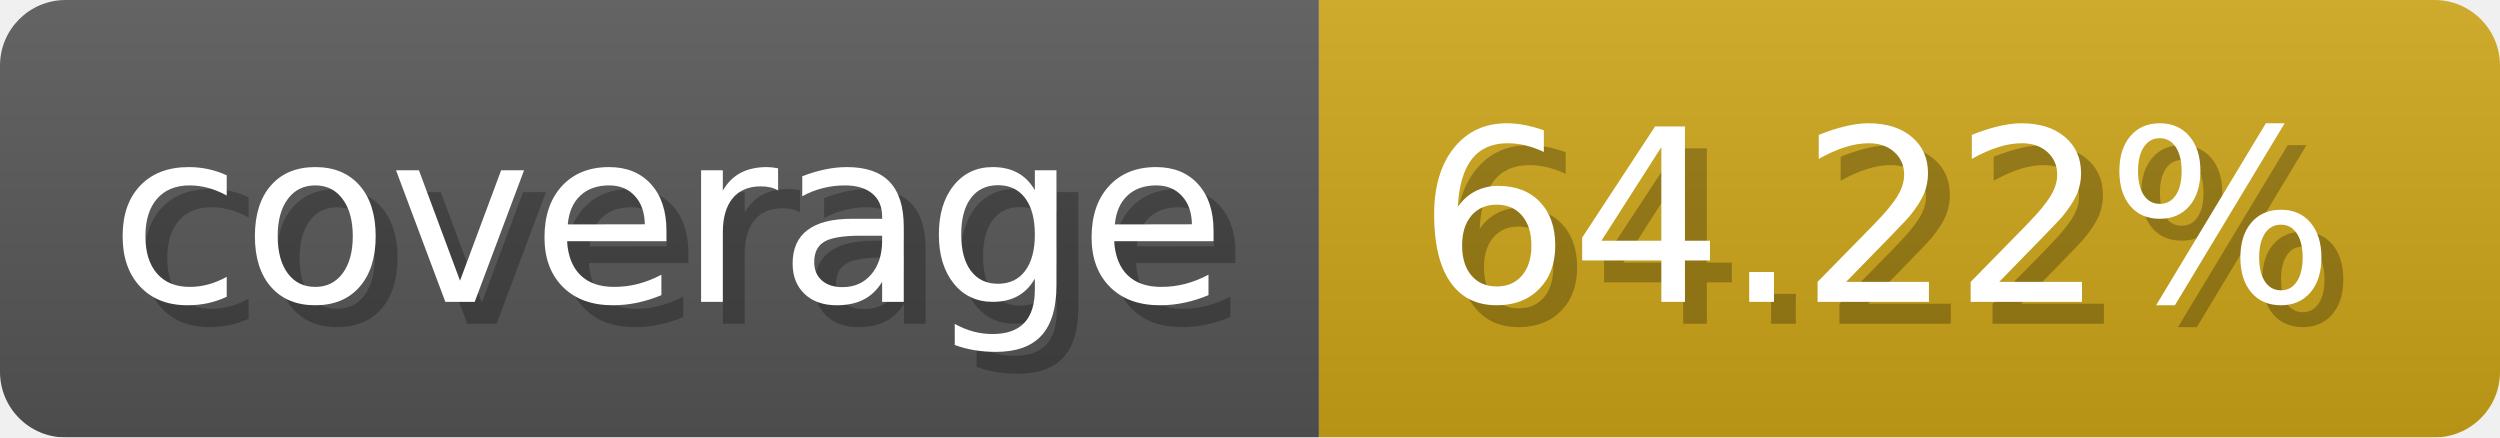
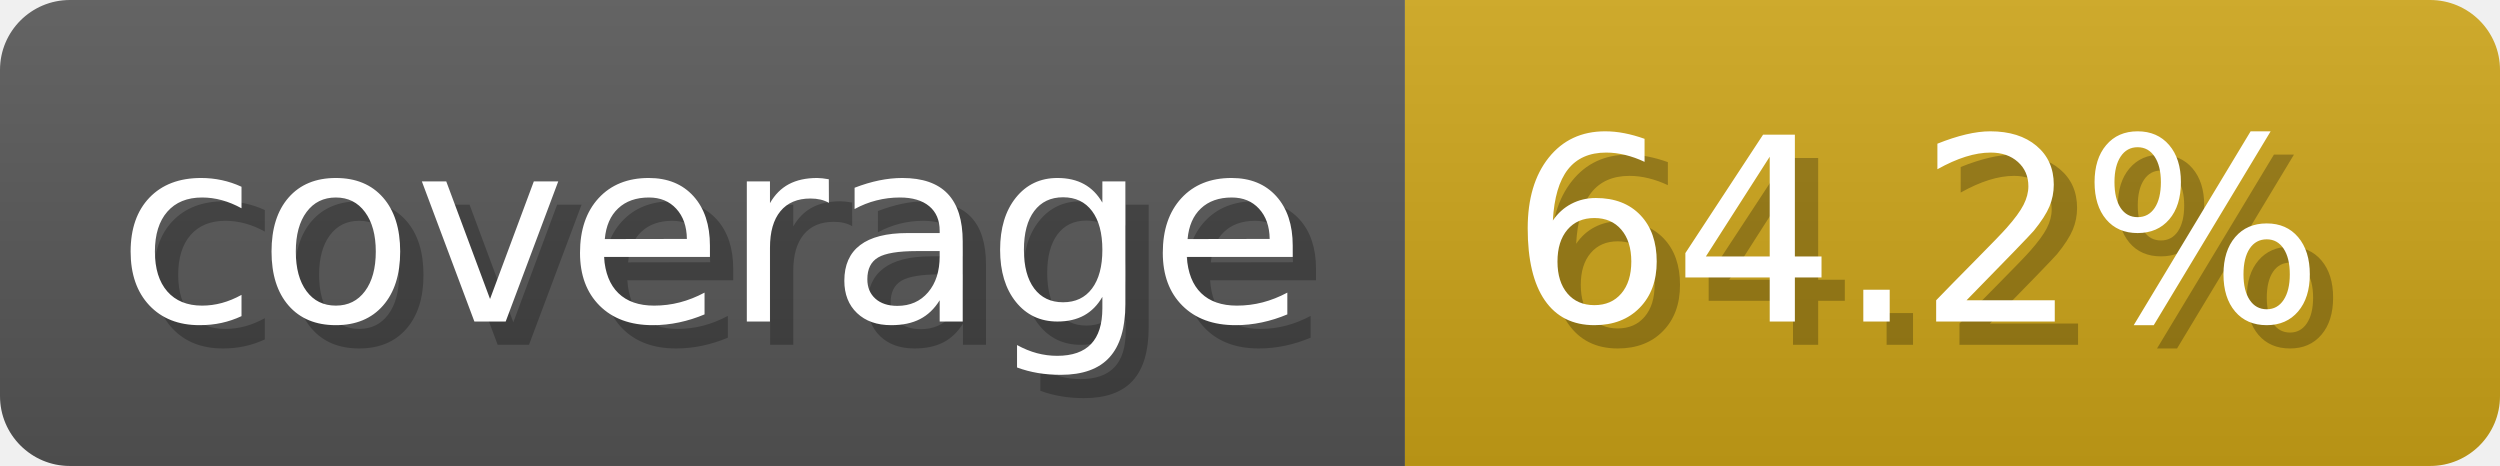
- <svg xmlns="http://www.w3.org/2000/svg" width="114.3" height="20" viewBox="0 0 1143 200" role="img" aria-label="coverage: 64.22%">
-   <linearGradient id="oxlIC" x2="0" y2="100%">
+ <svg xmlns="http://www.w3.org/2000/svg" width="107.3" height="20" viewBox="0 0 1073 200" role="img" aria-label="coverage: 64.2%">
+   <linearGradient id="JWQQo" x2="0" y2="100%">
    <stop offset="0" stop-opacity=".1" stop-color="#EEE" />
    <stop offset="1" stop-opacity=".1" />
  </linearGradient>
-   <mask id="ctZGA">
-     <rect width="1143" height="200" rx="30" fill="#FFF" />
+   <mask id="NuoCN">
+     <rect width="1073" height="200" rx="30" fill="#FFF" />
  </mask>
-   <g mask="url(#ctZGA)">
+   <g mask="url(#NuoCN)">
    <rect width="603" height="200" fill="#555" />
-     <rect width="540" height="200" fill="#cba317" x="603" />
-     <rect width="1143" height="200" fill="url(#oxlIC)" />
+     <rect width="470" height="200" fill="#cba317" x="603" />
+     <rect width="1073" height="200" fill="url(#JWQQo)" />
  </g>
  <g aria-hidden="true" fill="#fff" text-anchor="start" font-family="Verdana,DejaVu Sans,sans-serif" font-size="110">
    <text x="60" y="148" textLength="503" fill="#000" opacity="0.25">coverage</text>
    <text x="50" y="138" textLength="503">coverage</text>
-     <text x="658" y="148" textLength="440" fill="#000" opacity="0.25">64.22%</text>
-     <text x="648" y="138" textLength="440">64.22%</text>
+     <text x="658" y="148" textLength="370" fill="#000" opacity="0.25">64.2%</text>
+     <text x="648" y="138" textLength="370">64.2%</text>
  </g>
</svg>
